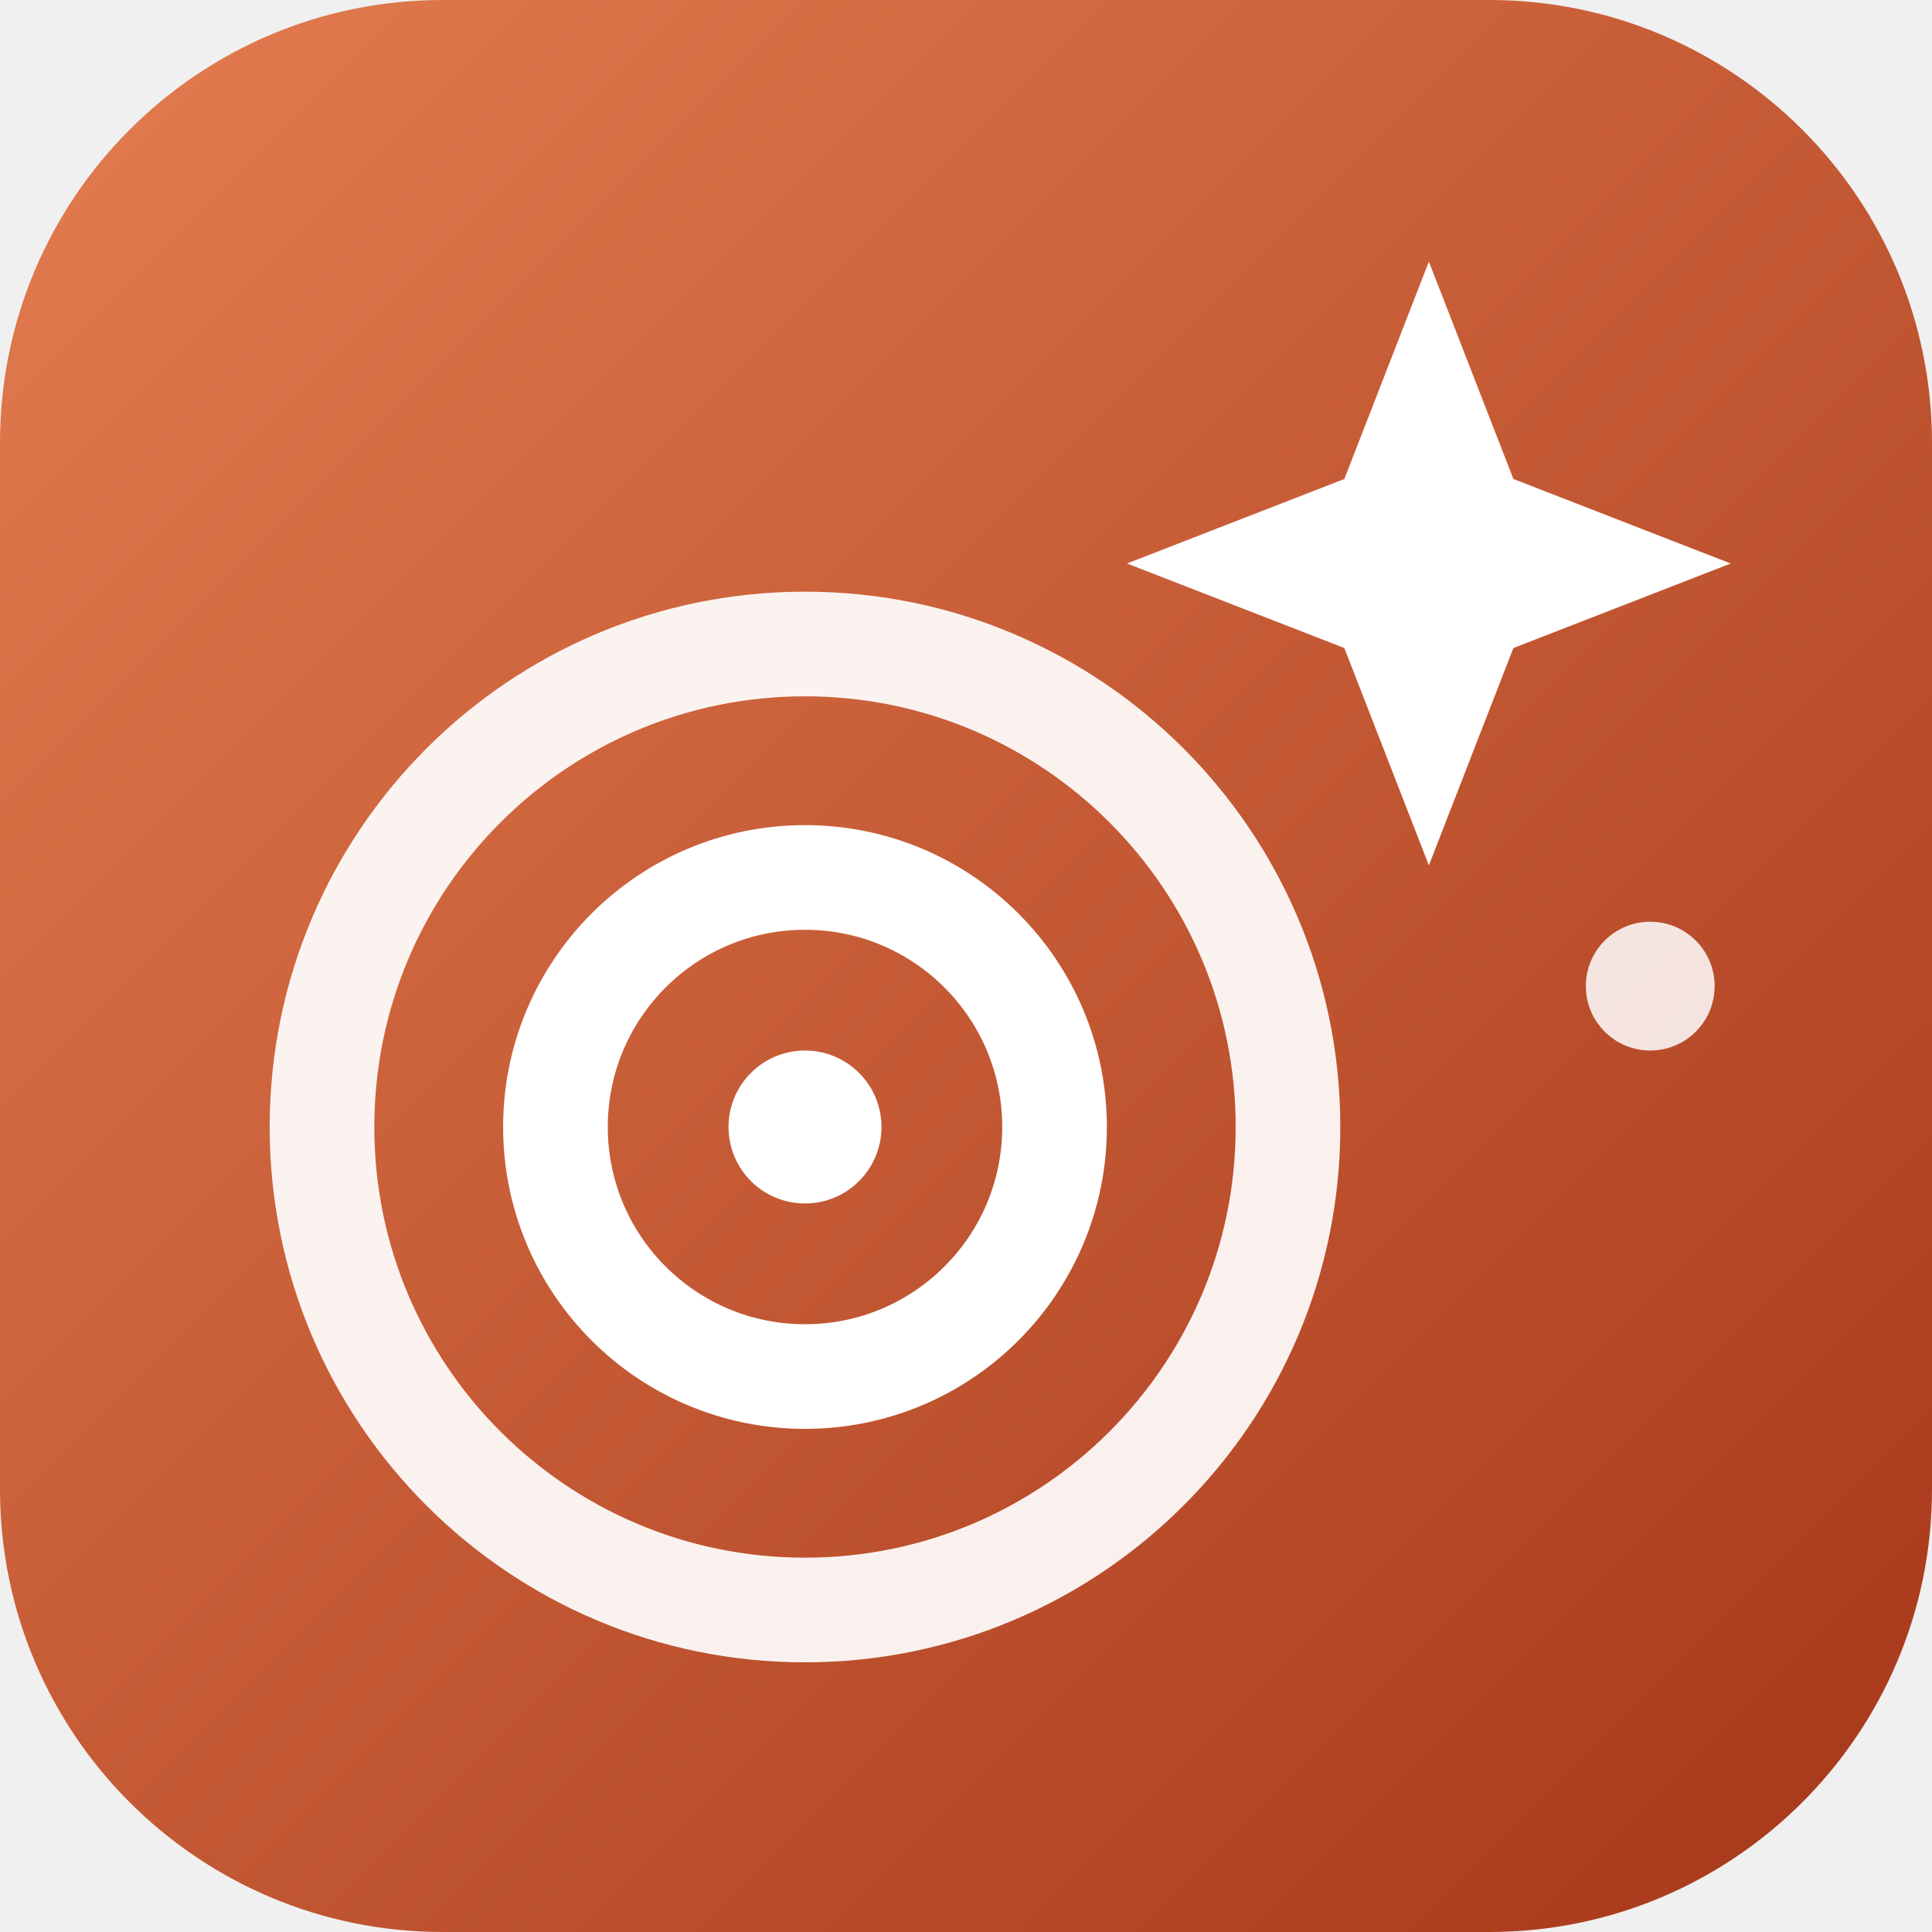
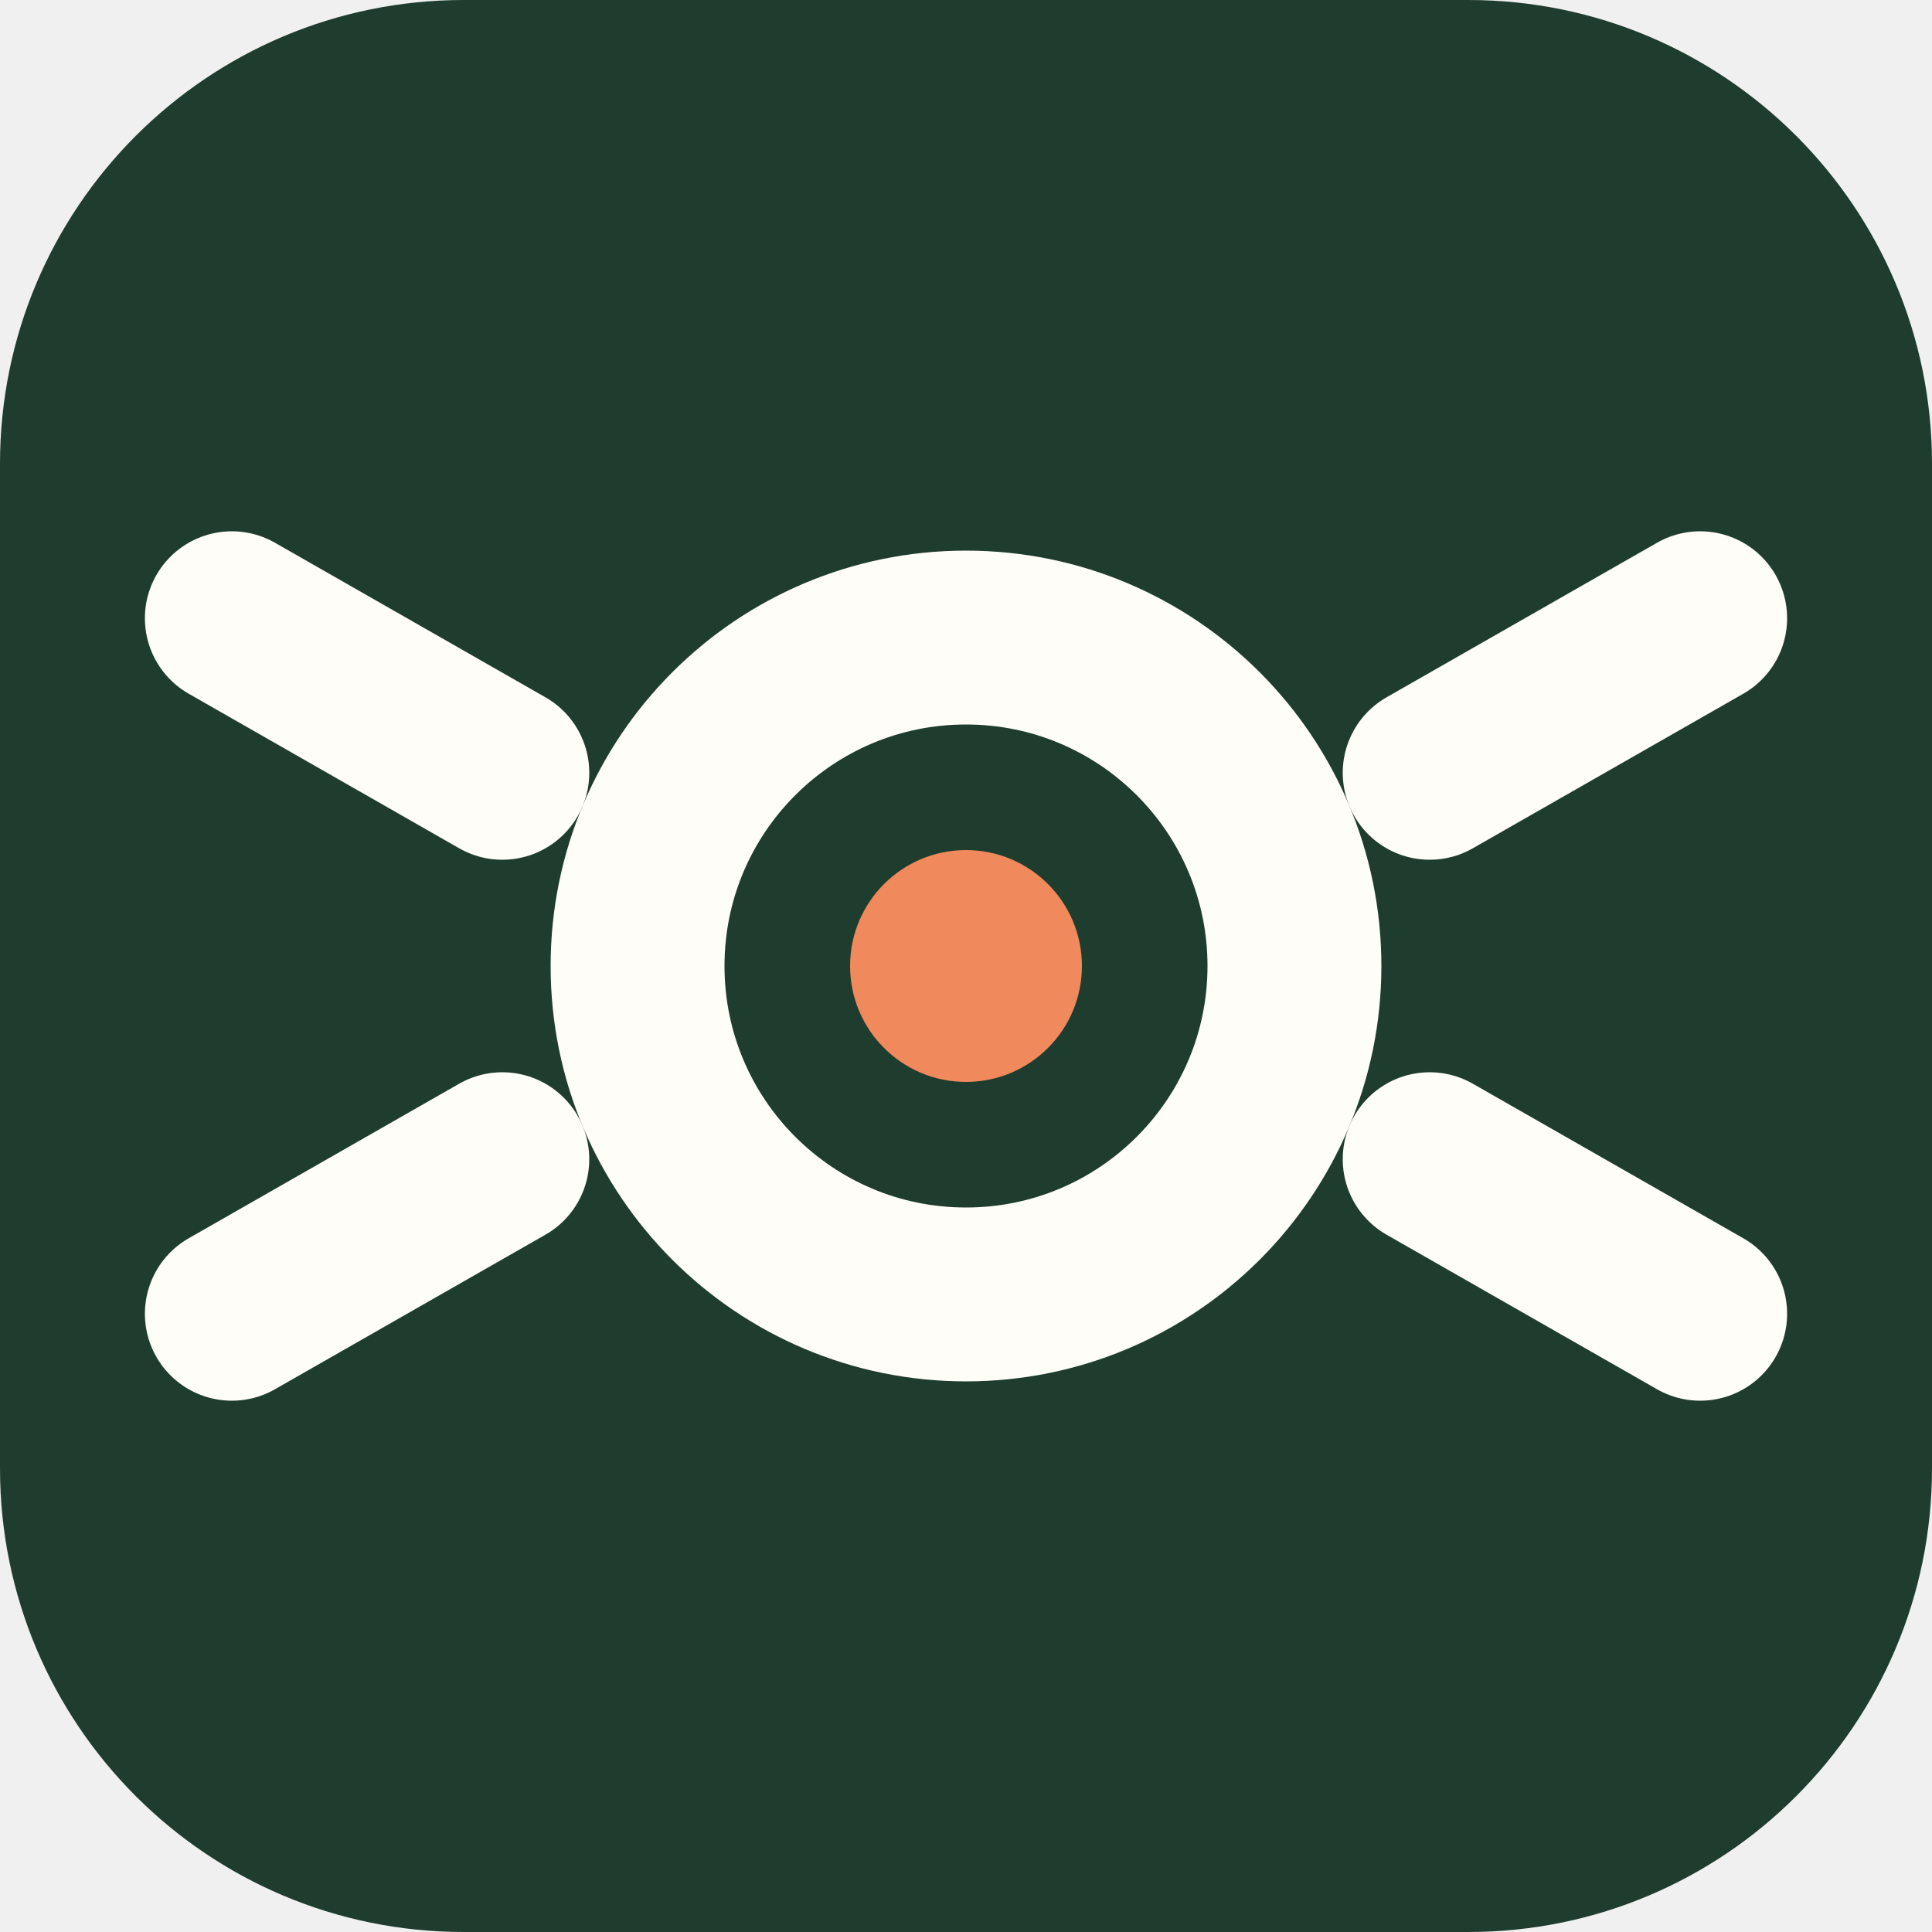
- <svg xmlns="http://www.w3.org/2000/svg" width="48" height="48" viewBox="0 0 48 48">
-   <defs>
-     <linearGradient id="bg" x1="0" y1="0" x2="48" y2="48" gradientUnits="userSpaceOnUse">
-       <stop offset="0" stop-color="#e37d50" />
-       <stop offset="1" stop-color="#a6371a" />
-     </linearGradient>
-   </defs>
-   <rect width="48" height="48" rx="11" fill="url(#bg)" />
-   <circle cx="20" cy="28" r="12" fill="none" stroke="#fff" stroke-width="2.6" opacity="0.92" />
-   <circle cx="20" cy="28" r="6.2" fill="none" stroke="#fff" stroke-width="2.6" />
-   <circle cx="20" cy="28" r="1.9" fill="#fff" />
-   <path d="M35.5 6.5 L37.6 11.9 L43 14 L37.6 16.1 L35.5 21.5 L33.4 16.1 L28 14 L33.4 11.9 Z" fill="#fff" />
-   <circle cx="41" cy="24.5" r="1.6" fill="#fff" opacity="0.85" />
+ <svg xmlns="http://www.w3.org/2000/svg" viewBox="0 0 100 100">
+   <rect width="100" height="100" rx="24" fill="#1F3D2E" />
+   <g transform="translate(2 18)">
+     <circle cx="48" cy="32" r="17" fill="none" stroke="#FFFDF8" stroke-width="9" />
+     <circle cx="48" cy="32" r="6" fill="#F0895C" />
+     <path d="M24 22L10 14" stroke="#FFFDF8" stroke-width="9" stroke-linecap="round" />
+     <path d="M24 42L10 50" stroke="#FFFDF8" stroke-width="9" stroke-linecap="round" />
+     <path d="M72 22L86 14" stroke="#FFFDF8" stroke-width="9" stroke-linecap="round" />
+     <path d="M72 42L86 50" stroke="#FFFDF8" stroke-width="9" stroke-linecap="round" />
+   </g>
</svg>
